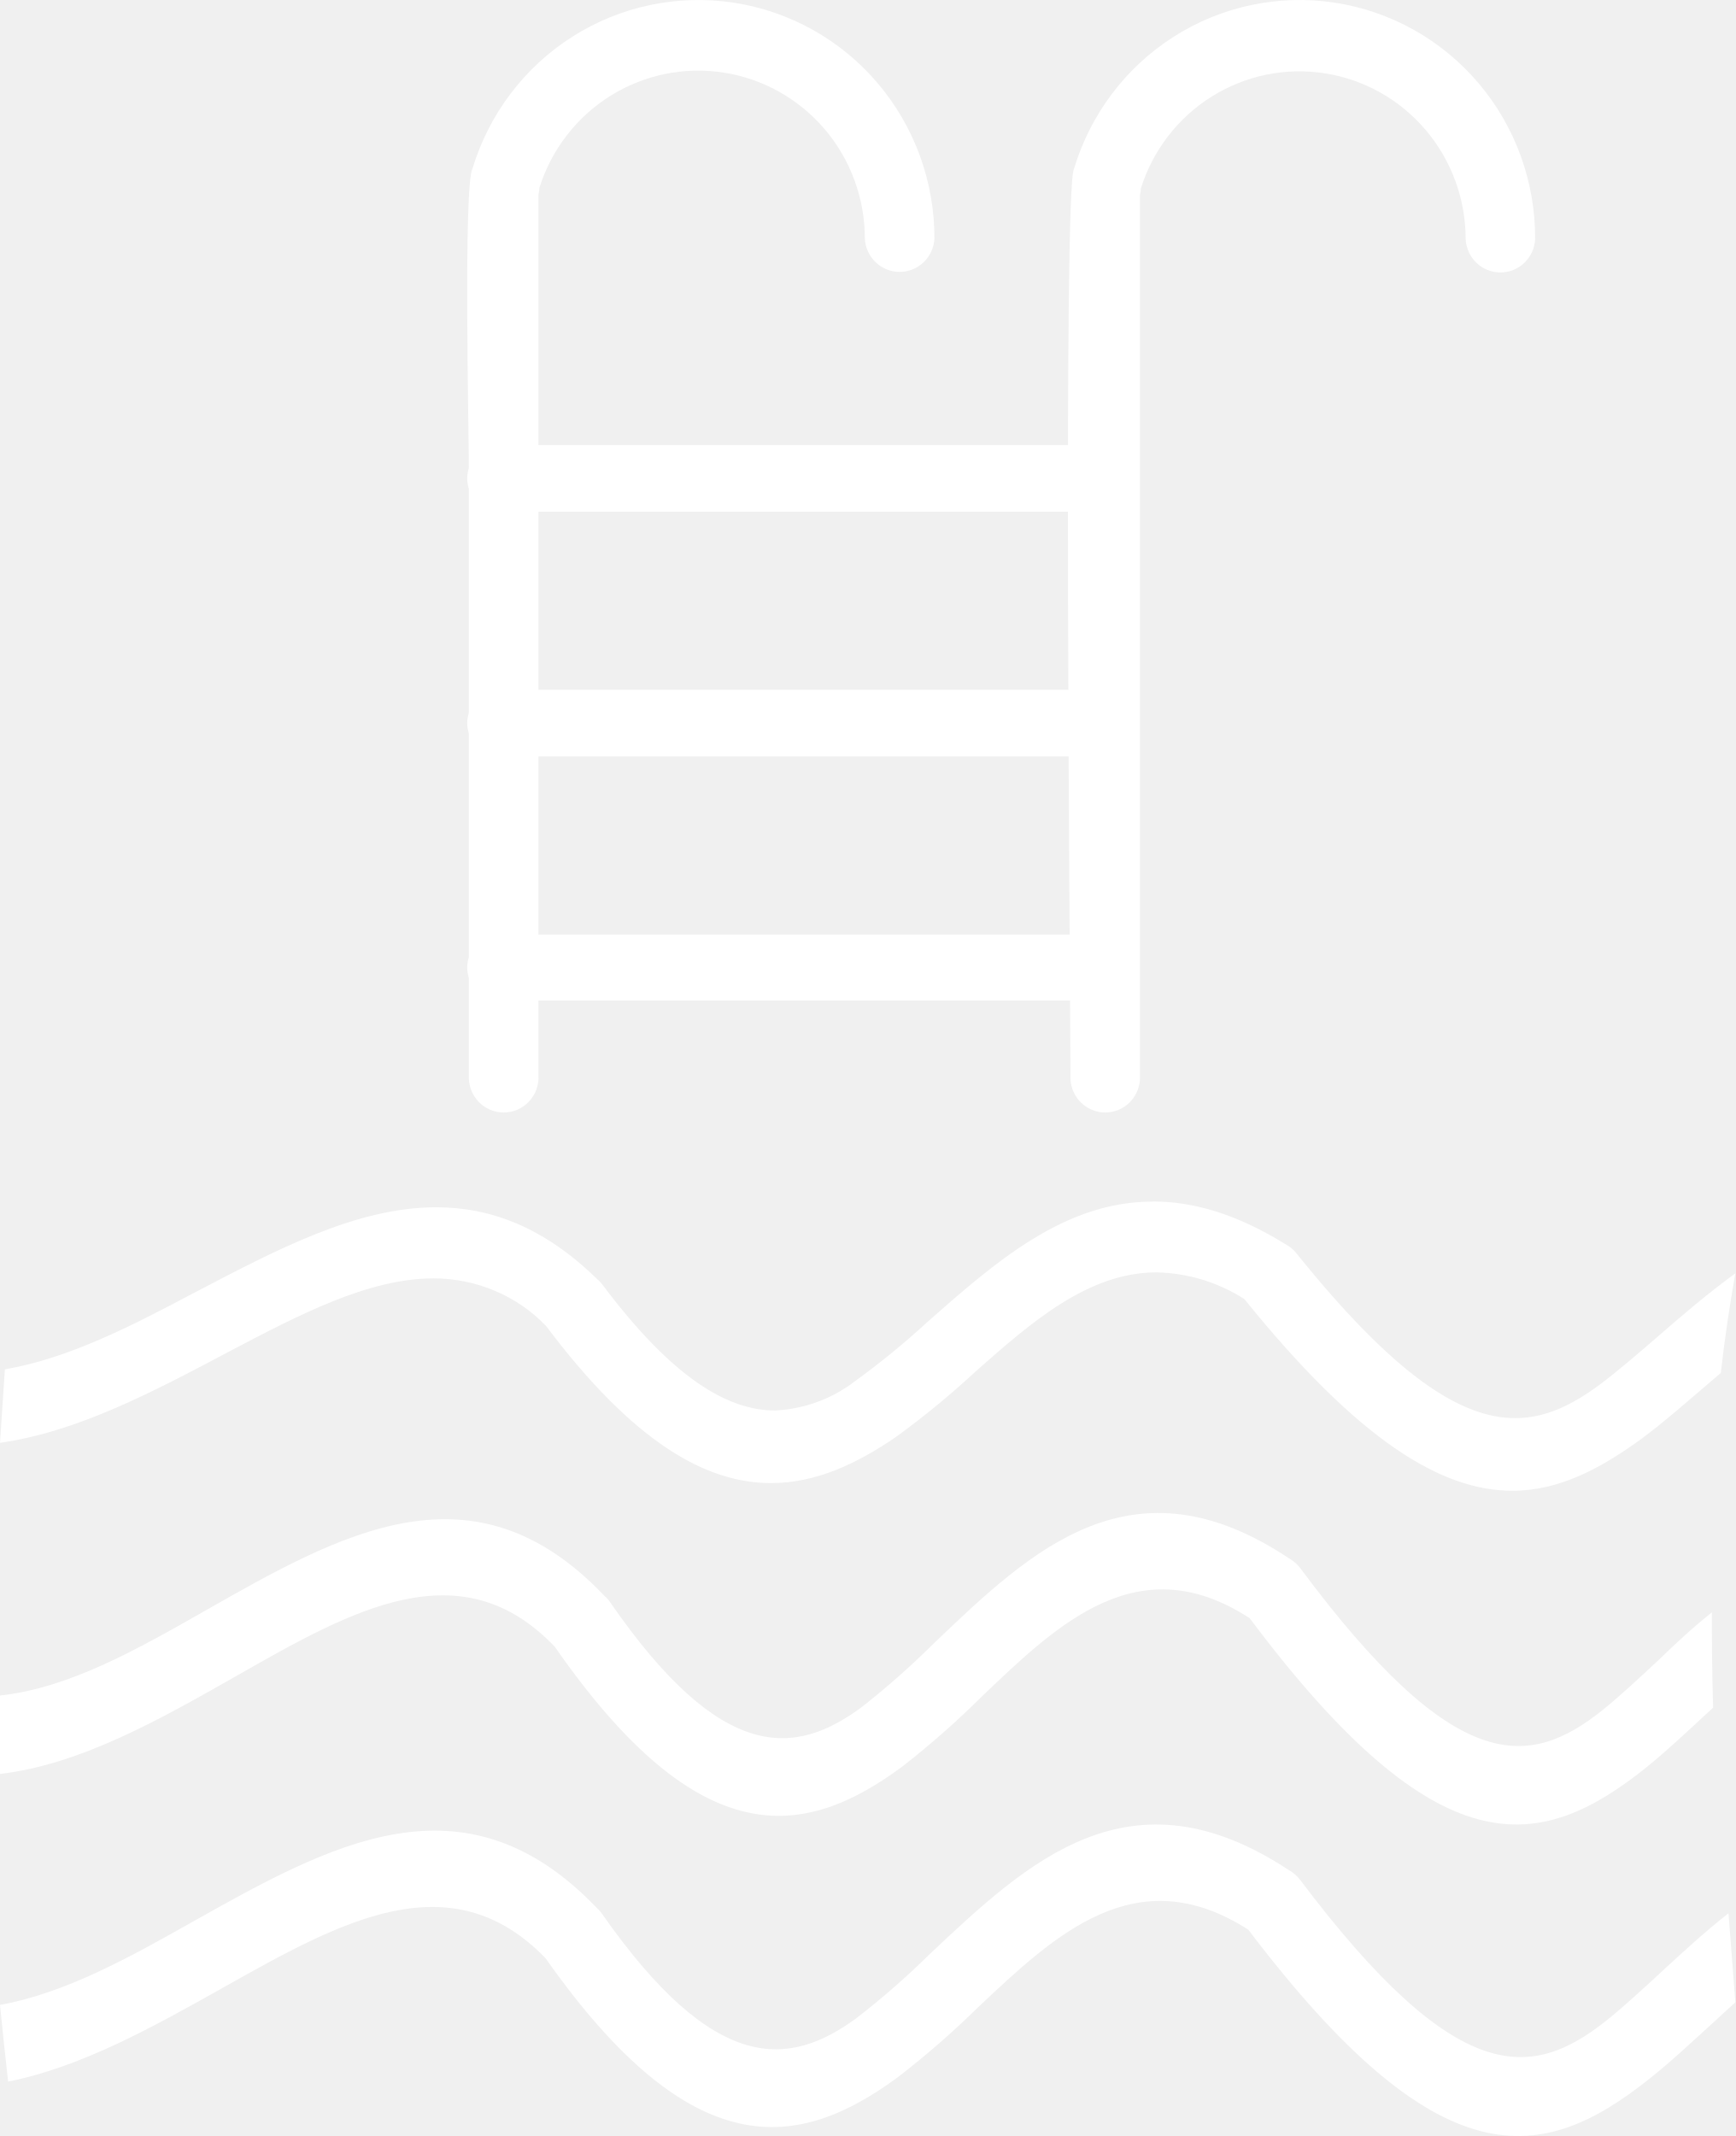
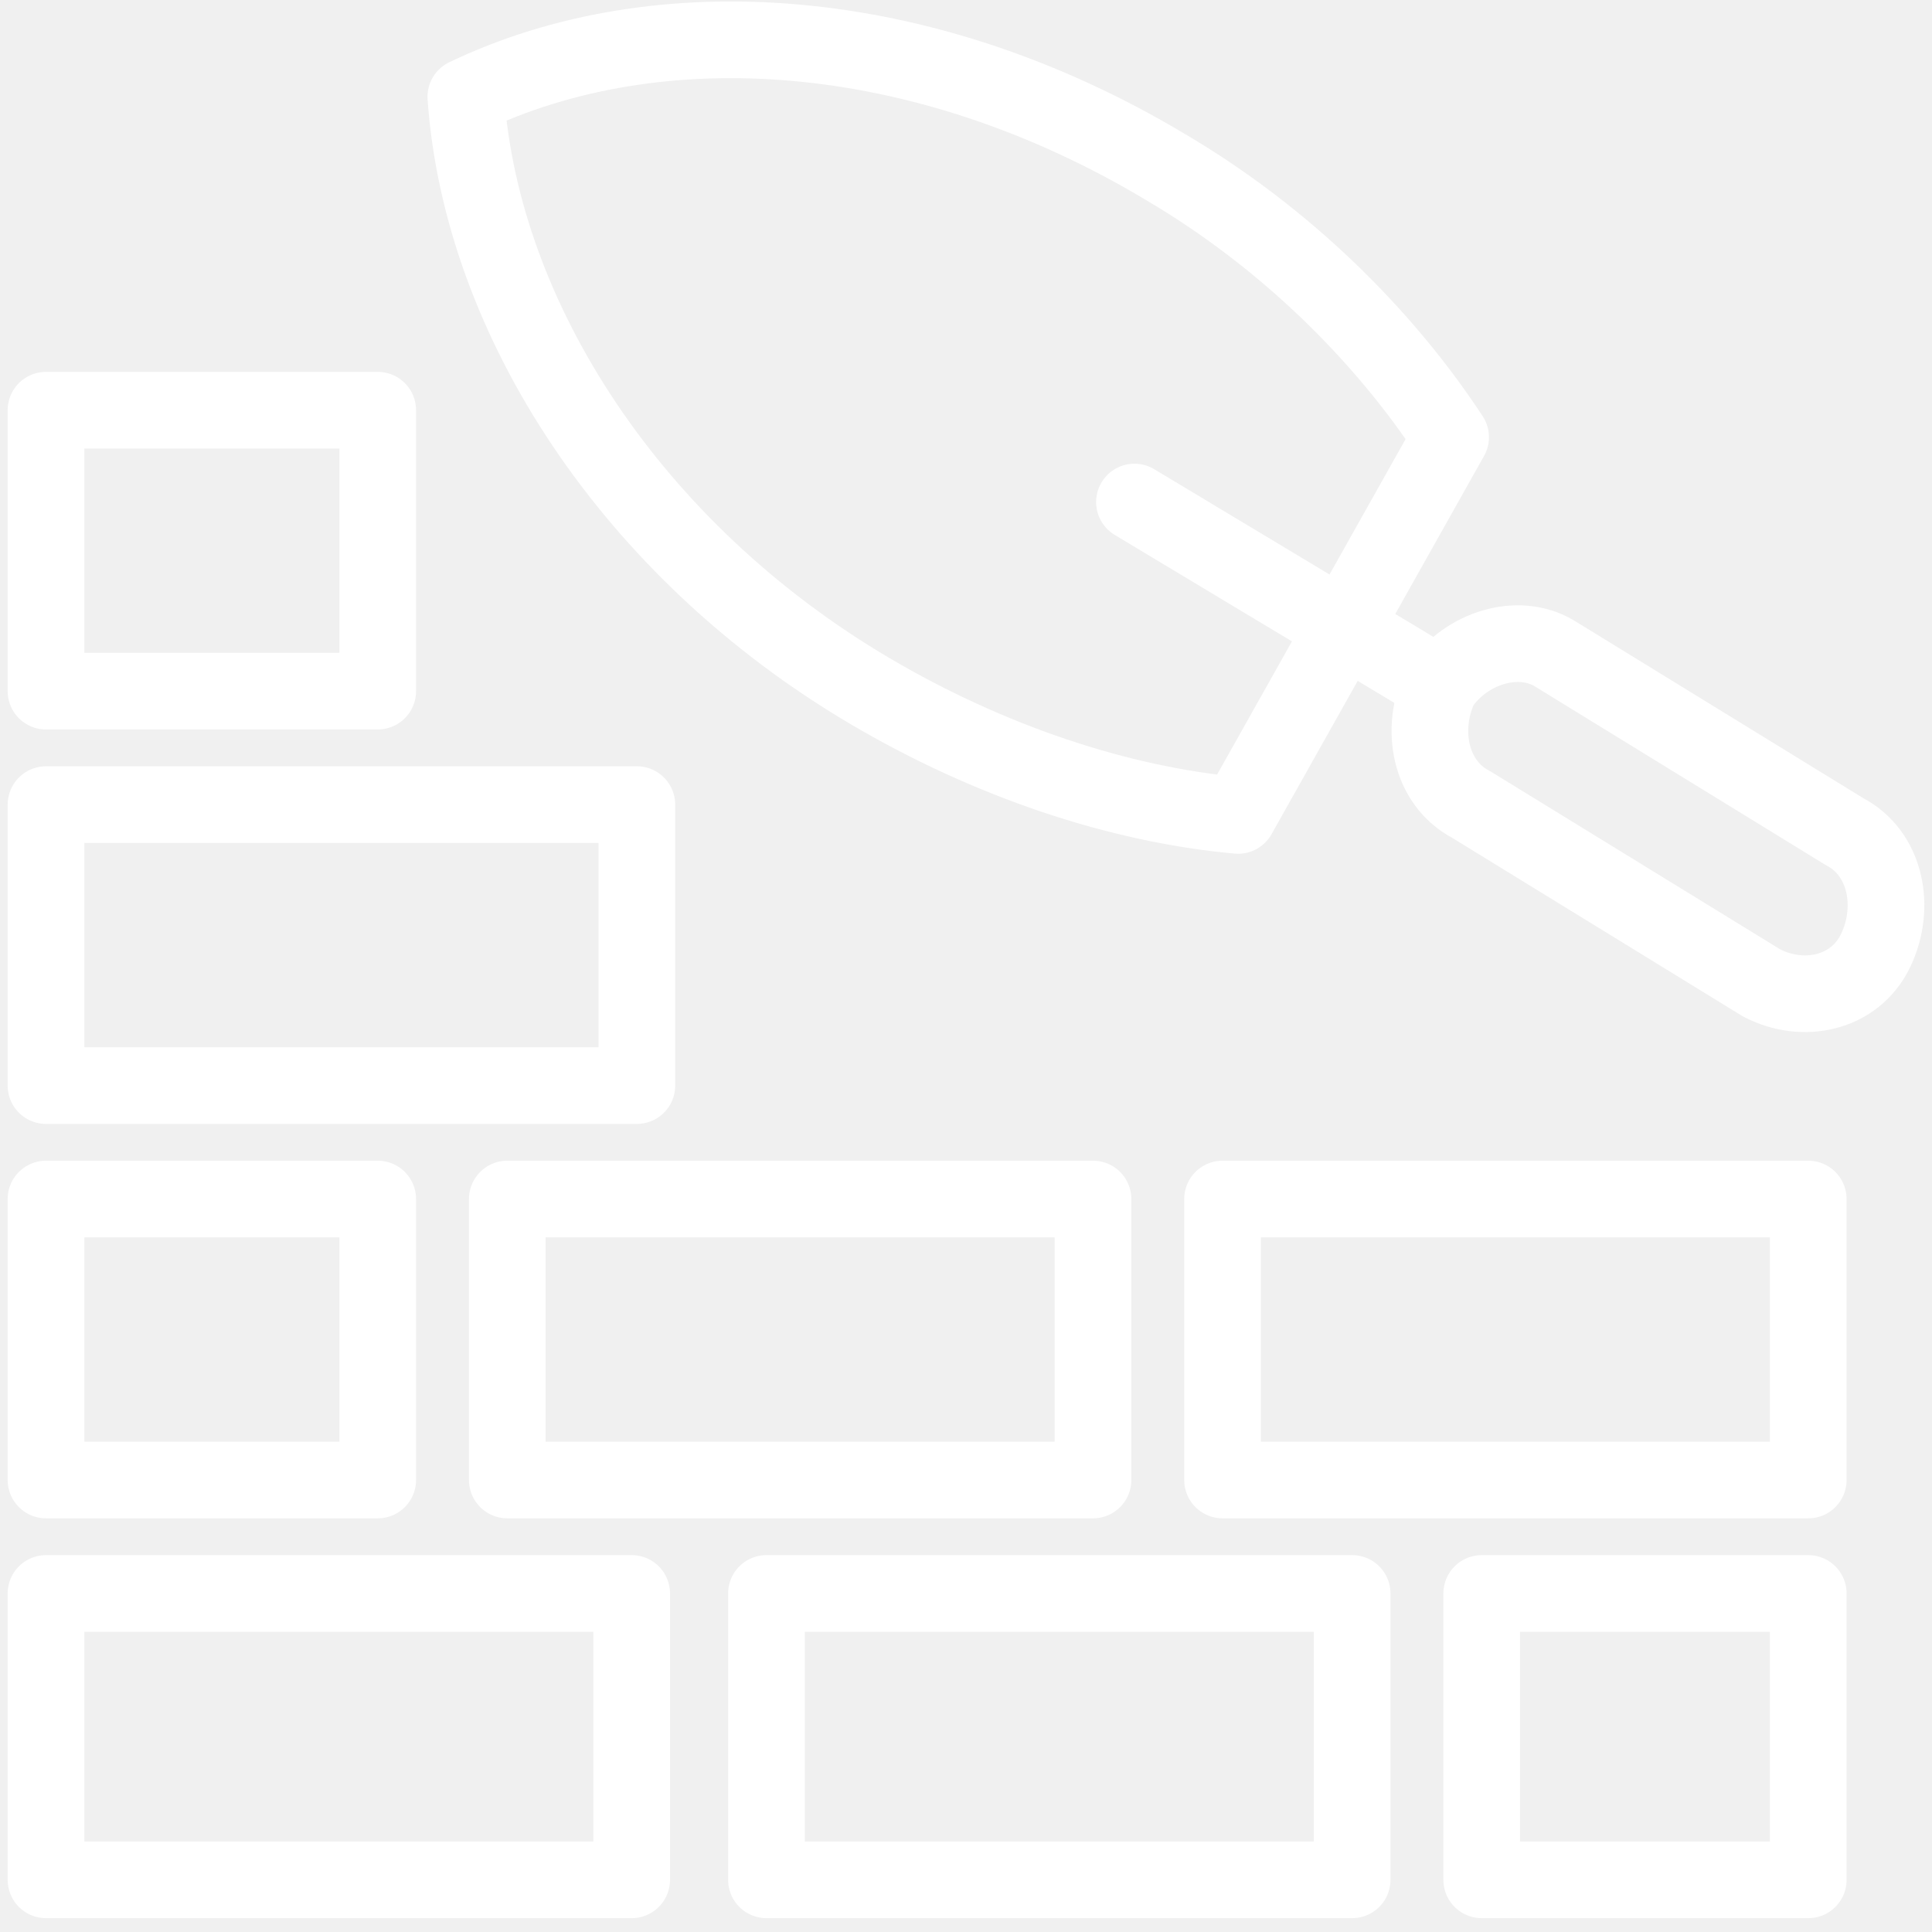
- <svg xmlns="http://www.w3.org/2000/svg" width="78" height="96" viewBox="0 0 78 96" fill="none">
-   <path d="M51.795 54.005C47.823 54.005 44.714 56.748 41.697 59.403C40.661 60.358 39.567 61.253 38.42 62.083C37.4 62.87 36.148 63.329 34.84 63.393C32.693 63.393 30.213 61.921 27.069 57.725C26.994 57.627 26.909 57.538 26.813 57.46C24.42 55.134 22.022 54.26 19.604 54.26C16.024 54.26 12.445 56.159 8.718 58.108C5.941 59.58 3.093 61.052 0.22 61.543C0.148 62.647 0.072 63.746 0 64.846C3.482 64.355 6.898 62.544 10.226 60.782C13.432 59.094 16.556 57.455 19.486 57.455C20.439 57.456 21.38 57.647 22.252 58.017C23.123 58.386 23.905 58.925 24.548 59.599C28.459 64.801 31.706 66.656 34.656 66.656C36.645 66.656 38.486 65.808 40.281 64.576C41.534 63.663 42.729 62.68 43.86 61.631C46.34 59.442 48.901 57.185 51.99 57.185C53.397 57.217 54.764 57.634 55.932 58.387C61.086 64.767 64.793 67 67.978 67C70.064 67 71.931 66.019 73.828 64.63C74.763 63.933 75.648 63.157 76.573 62.367L77.346 61.705C77.516 60.203 77.734 58.711 78 57.229C76.712 58.166 75.556 59.163 74.462 60.115C73.557 60.895 72.693 61.641 71.905 62.23C70.698 63.123 69.487 63.736 68.106 63.736C65.677 63.736 62.717 61.857 58.274 56.331C58.137 56.157 57.962 56.013 57.763 55.909C55.564 54.55 53.616 54 51.836 54L51.795 54.005Z" fill="white" />
-   <path d="M74.583 74.576C73.682 75.416 72.822 76.219 72.038 76.853C68.73 79.495 65.422 79.854 58.47 70.513C58.334 70.324 58.16 70.168 57.961 70.053C50.902 65.335 46.363 69.668 42.012 73.821C40.979 74.849 39.89 75.814 38.749 76.711C35.752 78.94 32.444 79.278 27.426 72.014C27.355 71.906 27.269 71.81 27.171 71.728C21.283 65.526 15.349 68.902 9.161 72.426C6.168 74.127 3.104 75.871 0 76.203C0 77.376 0 78.551 0 79.728C3.639 79.299 7.201 77.271 10.687 75.289C15.807 72.373 20.708 69.583 24.937 74.011C31.467 83.405 36.174 82.66 40.592 79.368C41.838 78.395 43.028 77.345 44.154 76.225C47.599 72.933 51.198 69.499 56.17 72.727C64.669 84.081 69.213 83.262 73.982 79.447C74.913 78.697 75.794 77.862 76.715 77.012L77 76.748C76.959 75.321 76.939 73.889 76.944 72.468C76.094 73.139 75.32 73.863 74.583 74.576Z" fill="white" />
-   <path d="M74.747 88.558C73.836 89.402 72.966 90.204 72.173 90.837C68.828 93.475 65.482 93.828 58.451 84.507C58.313 84.32 58.138 84.165 57.936 84.053C50.797 79.337 46.206 83.668 41.805 87.809C40.763 88.837 39.661 89.801 38.506 90.695C35.474 92.921 32.129 93.264 27.053 86.005C26.979 85.9 26.892 85.804 26.796 85.72C20.841 79.527 14.839 82.898 8.58 86.416C5.775 87.999 2.918 89.581 0 90.109C0.113 91.259 0.237 92.404 0.365 93.554C3.675 92.9 6.928 91.074 10.109 89.286C15.287 86.379 20.244 83.594 24.521 88.009C31.125 97.394 35.886 96.645 40.354 93.359C41.615 92.387 42.818 91.338 43.957 90.22C47.441 86.933 51.08 83.504 56.109 86.728C64.705 98.064 69.301 97.278 74.124 93.438C75.066 92.694 75.957 91.855 76.888 91.011C77.249 90.679 77.619 90.336 78 89.993C77.894 88.663 77.791 87.329 77.691 85.989C76.631 86.822 75.668 87.709 74.747 88.558Z" fill="white" />
-   <path d="M48.272 7.592C49.01 5.133 50.6 3.024 52.753 1.652C54.906 0.28 57.476 -0.264 59.994 0.12C62.512 0.505 64.808 1.792 66.462 3.745C68.116 5.699 69.017 8.188 69 10.758C68.977 11.16 68.803 11.538 68.513 11.815C68.222 12.091 67.838 12.245 67.439 12.245C67.04 12.245 66.656 12.091 66.365 11.815C66.075 11.538 65.901 11.16 65.878 10.758C65.88 8.956 65.244 7.213 64.083 5.844C62.922 4.475 61.314 3.571 59.55 3.295C57.785 3.018 55.981 3.389 54.464 4.339C52.947 5.288 51.816 6.755 51.278 8.473C51.275 8.572 51.261 8.671 51.238 8.768V48.333C51.25 48.547 51.218 48.762 51.145 48.964C51.072 49.165 50.959 49.35 50.813 49.506C50.667 49.662 50.491 49.786 50.295 49.871C50.1 49.956 49.889 50 49.677 50C49.464 50 49.253 49.956 49.058 49.871C48.863 49.786 48.686 49.662 48.54 49.506C48.394 49.35 48.281 49.165 48.208 48.964C48.135 48.762 48.104 48.547 48.116 48.333C48.106 44.124 47.778 8.468 48.272 7.592Z" fill="white" />
-   <path d="M21.242 7.563C21.987 5.111 23.582 3.01 25.737 1.643C27.891 0.277 30.461 -0.263 32.977 0.121C35.494 0.505 37.79 1.787 39.446 3.735C41.102 5.683 42.009 8.166 42 10.731C41.977 11.133 41.803 11.512 41.512 11.789C41.221 12.066 40.836 12.22 40.436 12.22C40.036 12.22 39.651 12.066 39.36 11.789C39.069 11.512 38.895 11.133 38.872 10.731C38.875 8.928 38.237 7.184 37.074 5.814C35.91 4.444 34.299 3.539 32.531 3.263C30.764 2.986 28.956 3.357 27.436 4.307C25.916 5.258 24.783 6.725 24.244 8.444C24.241 8.544 24.227 8.643 24.203 8.74V48.332C24.215 48.546 24.184 48.761 24.111 48.963C24.038 49.165 23.924 49.349 23.778 49.505C23.632 49.662 23.455 49.786 23.259 49.871C23.064 49.956 22.852 50 22.639 50C22.426 50 22.215 49.956 22.019 49.871C21.824 49.786 21.647 49.662 21.501 49.505C21.354 49.349 21.241 49.165 21.168 48.963C21.095 48.761 21.063 48.546 21.075 48.332V21.17C21.075 19.423 20.823 8.312 21.242 7.563Z" fill="white" />
-   <path d="M49.538 22.998C49.933 22.976 50.305 22.809 50.577 22.53C50.849 22.252 51 21.883 51 21.5C51 21.117 50.849 20.748 50.577 20.47C50.305 20.191 49.933 20.024 49.538 20.002H22.639C22.428 19.991 22.217 20.021 22.019 20.091C21.82 20.161 21.639 20.269 21.486 20.41C21.332 20.55 21.21 20.719 21.127 20.906C21.043 21.094 21 21.296 21 21.5C21 21.704 21.043 21.906 21.127 22.094C21.21 22.281 21.332 22.45 21.486 22.59C21.639 22.731 21.82 22.839 22.019 22.909C22.217 22.979 22.428 23.009 22.639 22.998H49.538Z" fill="white" />
-   <path d="M49.538 33.998C49.933 33.976 50.305 33.809 50.577 33.53C50.849 33.252 51 32.883 51 32.5C51 32.117 50.849 31.748 50.577 31.47C50.305 31.191 49.933 31.024 49.538 31.002H22.639C22.428 30.991 22.217 31.021 22.019 31.091C21.82 31.161 21.639 31.269 21.486 31.41C21.332 31.55 21.21 31.719 21.127 31.906C21.043 32.094 21 32.296 21 32.5C21 32.704 21.043 32.906 21.127 33.094C21.21 33.281 21.332 33.45 21.486 33.59C21.639 33.731 21.82 33.839 22.019 33.909C22.217 33.979 22.428 34.009 22.639 33.998H49.538Z" fill="white" />
-   <path d="M49.538 44.967C49.933 44.945 50.305 44.779 50.577 44.504C50.849 44.228 51 43.864 51 43.484C51 43.105 50.849 42.741 50.577 42.465C50.305 42.189 49.933 42.024 49.538 42.002H22.639C22.428 41.991 22.217 42.021 22.019 42.09C21.82 42.159 21.639 42.267 21.486 42.405C21.332 42.544 21.21 42.711 21.127 42.897C21.043 43.083 21 43.282 21 43.484C21 43.687 21.043 43.886 21.127 44.072C21.21 44.258 21.332 44.425 21.486 44.564C21.639 44.702 21.82 44.81 22.019 44.879C22.217 44.948 22.428 44.978 22.639 44.967H49.538Z" fill="white" />
+ <svg xmlns="http://www.w3.org/2000/svg" width="126" height="126" viewBox="0 0 126 126" fill="none">
+   <path d="M3 103.921H41.197V122.597H3V103.921ZM49.986 103.921H88.183V122.597H49.986V103.921Z" stroke="white" stroke-width="5" stroke-miterlimit="2.613" stroke-linecap="round" stroke-linejoin="round" />
+   <path d="M96.634 103.921H117.93V122.597H96.634V103.921Z" stroke="white" stroke-width="5" stroke-miterlimit="2.613" stroke-linecap="round" stroke-linejoin="round" />
+   <path d="M117.93 78.198H79.732V96.522H117.93V78.198ZM71.282 78.198H33.084V96.522H71.282V78.198Z" stroke="white" stroke-width="5" stroke-miterlimit="2.613" stroke-linecap="round" stroke-linejoin="round" />
+   <path d="M24.634 78.198H3V96.522H24.634V78.198Z" stroke="white" stroke-width="5" stroke-miterlimit="2.613" stroke-linecap="round" stroke-linejoin="round" />
+   <path d="M3 52.475H41.535V70.799H3V52.475Z" stroke="white" stroke-width="5" stroke-miterlimit="2.613" stroke-linecap="round" stroke-linejoin="round" />
+   <path d="M24.634 26.752H3V45.075H24.634V26.752Z" stroke="white" stroke-width="5" stroke-miterlimit="2.613" stroke-linecap="round" stroke-linejoin="round" />
+   <path d="M30.38 6.314C42.887 0.324 60.127 1.381 76.014 10.895C83.789 15.476 90.211 21.819 94.606 28.514L80.746 53.18C72.972 52.475 64.521 49.656 56.746 45.075C41.197 35.913 31.394 20.762 30.38 6.314Z" stroke="white" stroke-width="5" stroke-miterlimit="2.613" stroke-linecap="round" stroke-linejoin="round" />
+   <path d="M93.93 44.723L73.986 32.742" stroke="white" stroke-width="5" stroke-miterlimit="2.613" stroke-linecap="round" stroke-linejoin="round" />
+   <path d="M101.366 42.609L120.296 54.237C123 55.646 123.676 59.17 122.324 61.989C120.972 64.808 117.592 65.513 114.887 64.103L95.958 52.475C93.254 51.066 92.578 47.542 93.93 44.723C95.62 42.256 99 41.199 101.366 42.609Z" stroke="white" stroke-width="5" stroke-miterlimit="2.613" stroke-linecap="round" stroke-linejoin="round" />
</svg>
